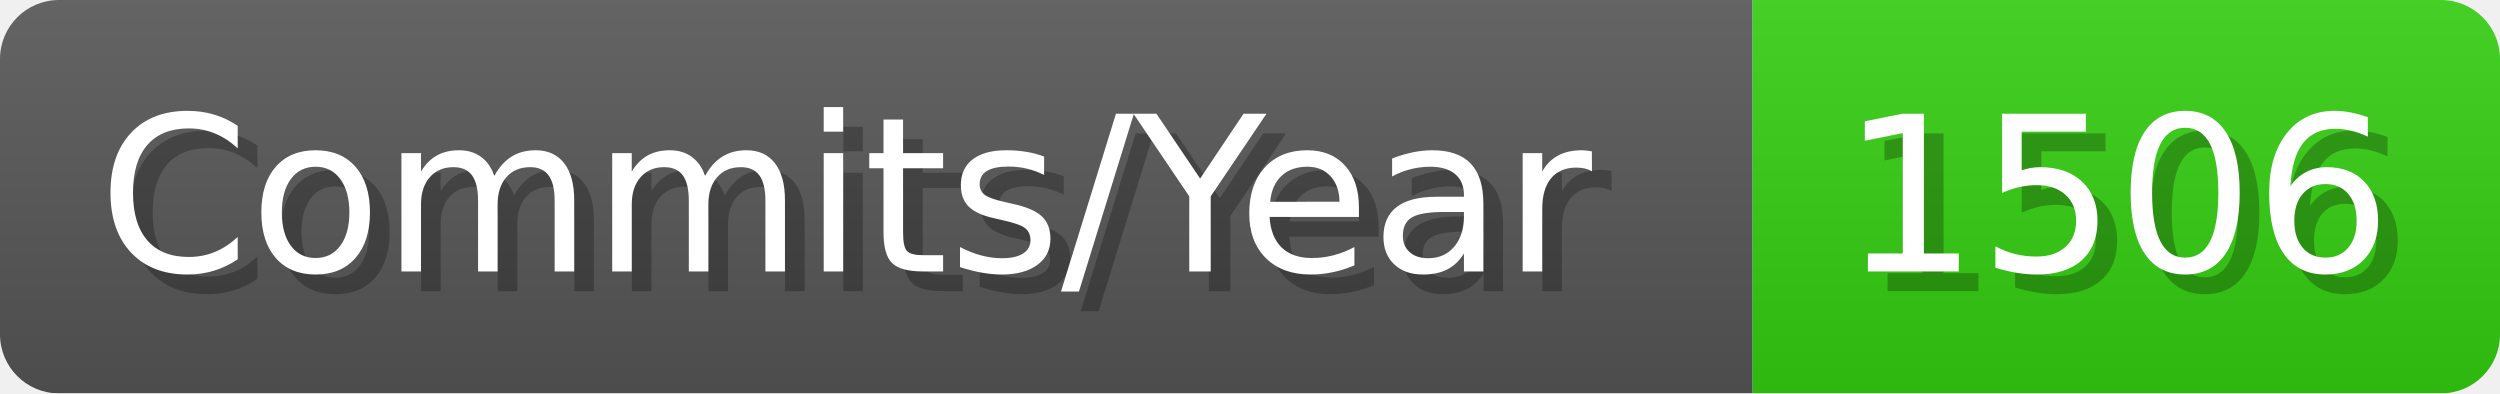
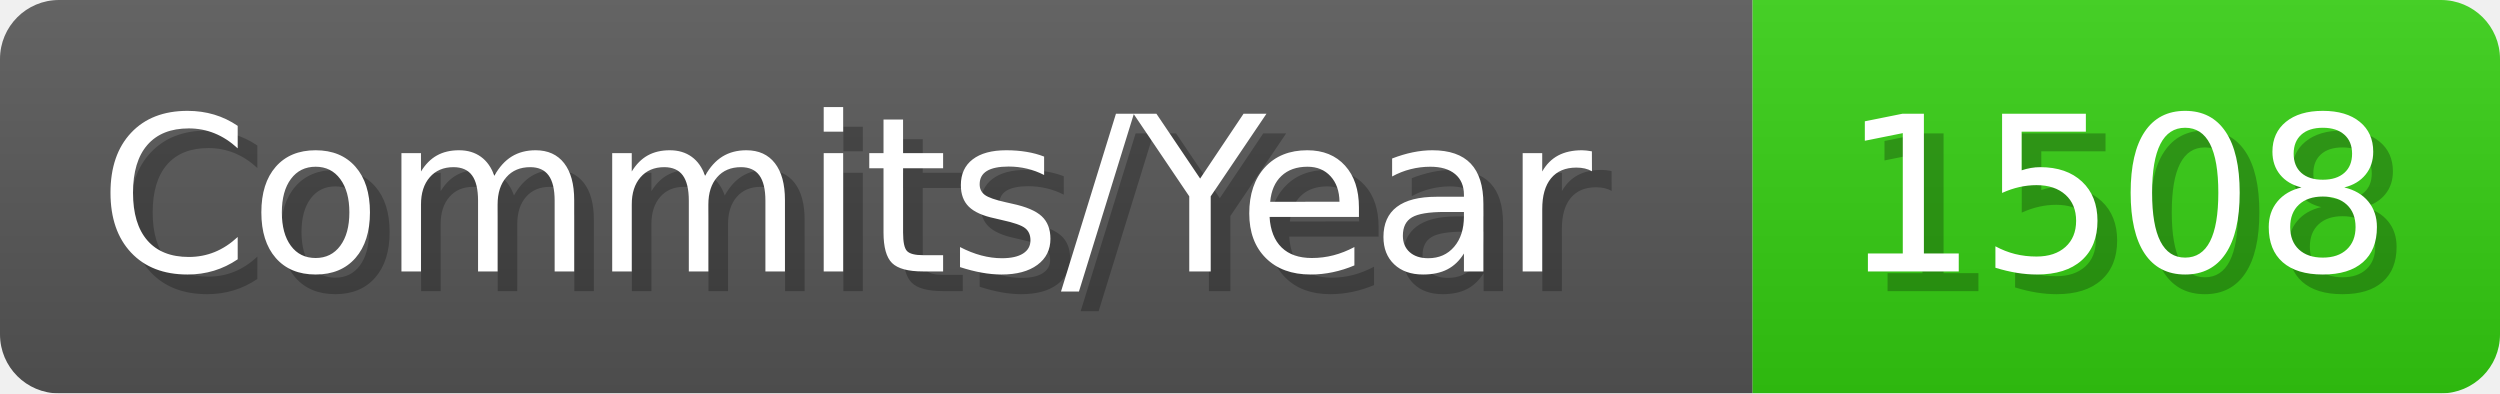
- <svg xmlns="http://www.w3.org/2000/svg" width="127.1" height="20" viewBox="0 0 1271 200" role="img" aria-label="Commits/Year: 1506">
+ <svg xmlns="http://www.w3.org/2000/svg" width="127.1" height="20" viewBox="0 0 1271 200" role="img" aria-label="Commits/Year: 1508">
  <linearGradient id="aUPdi" x2="0" y2="100%">
    <stop offset="0" stop-opacity=".1" stop-color="#EEE" />
    <stop offset="1" stop-opacity=".1" />
  </linearGradient>
  <mask id="WfAiQ">
    <rect width="1271" height="200" rx="30" fill="#FFF" />
  </mask>
  <g mask="url(#WfAiQ)">
    <rect width="891" height="200" fill="#555" />
    <rect width="380" height="200" fill="#3C1" x="891" />
    <rect width="1271" height="200" fill="url(#aUPdi)" />
  </g>
  <g aria-hidden="true" fill="#fff" text-anchor="start" font-family="Verdana,DejaVu Sans,sans-serif" font-size="110">
    <text x="60" y="148" textLength="791" fill="#000" opacity="0.25">Commits/Year</text>
    <text x="50" y="138" textLength="791">Commits/Year</text>
-     <text x="946" y="148" textLength="280" fill="#000" opacity="0.25">1506</text>
-     <text x="936" y="138" textLength="280">1506</text>
+     <text x="946" y="148" textLength="280" fill="#000" opacity="0.25">1508</text>
+     <text x="936" y="138" textLength="280">1508</text>
  </g>
</svg>
